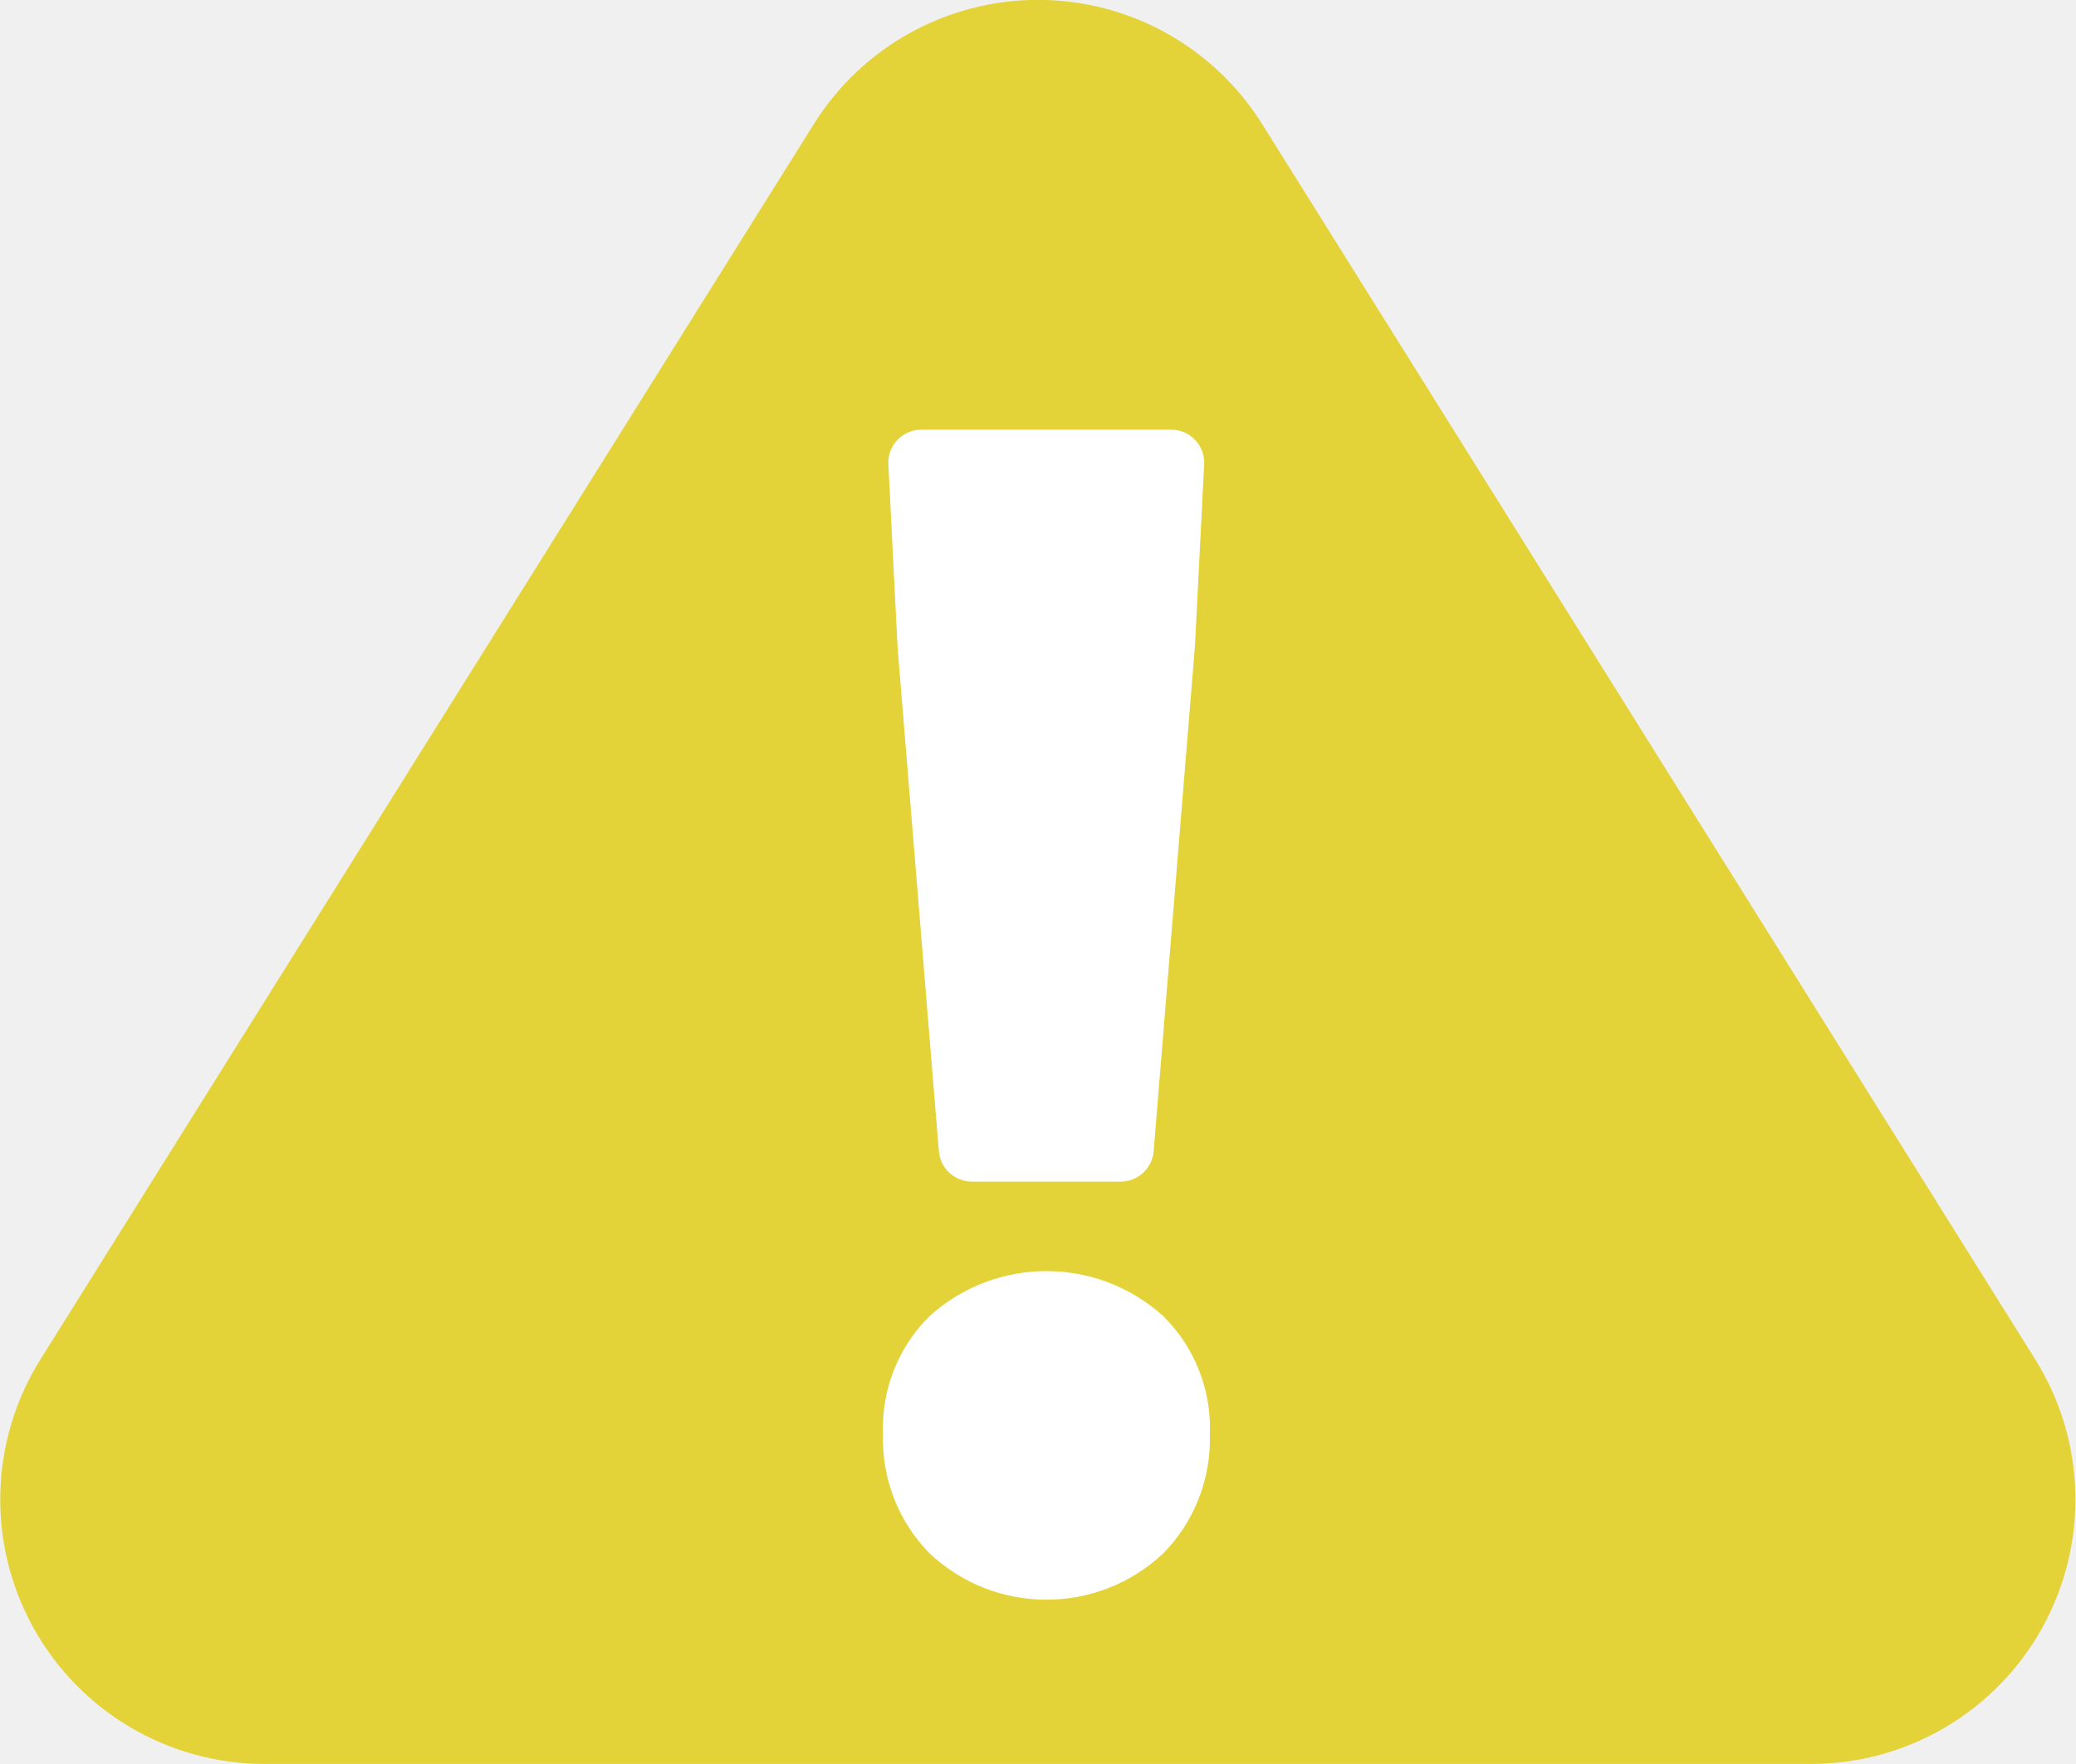
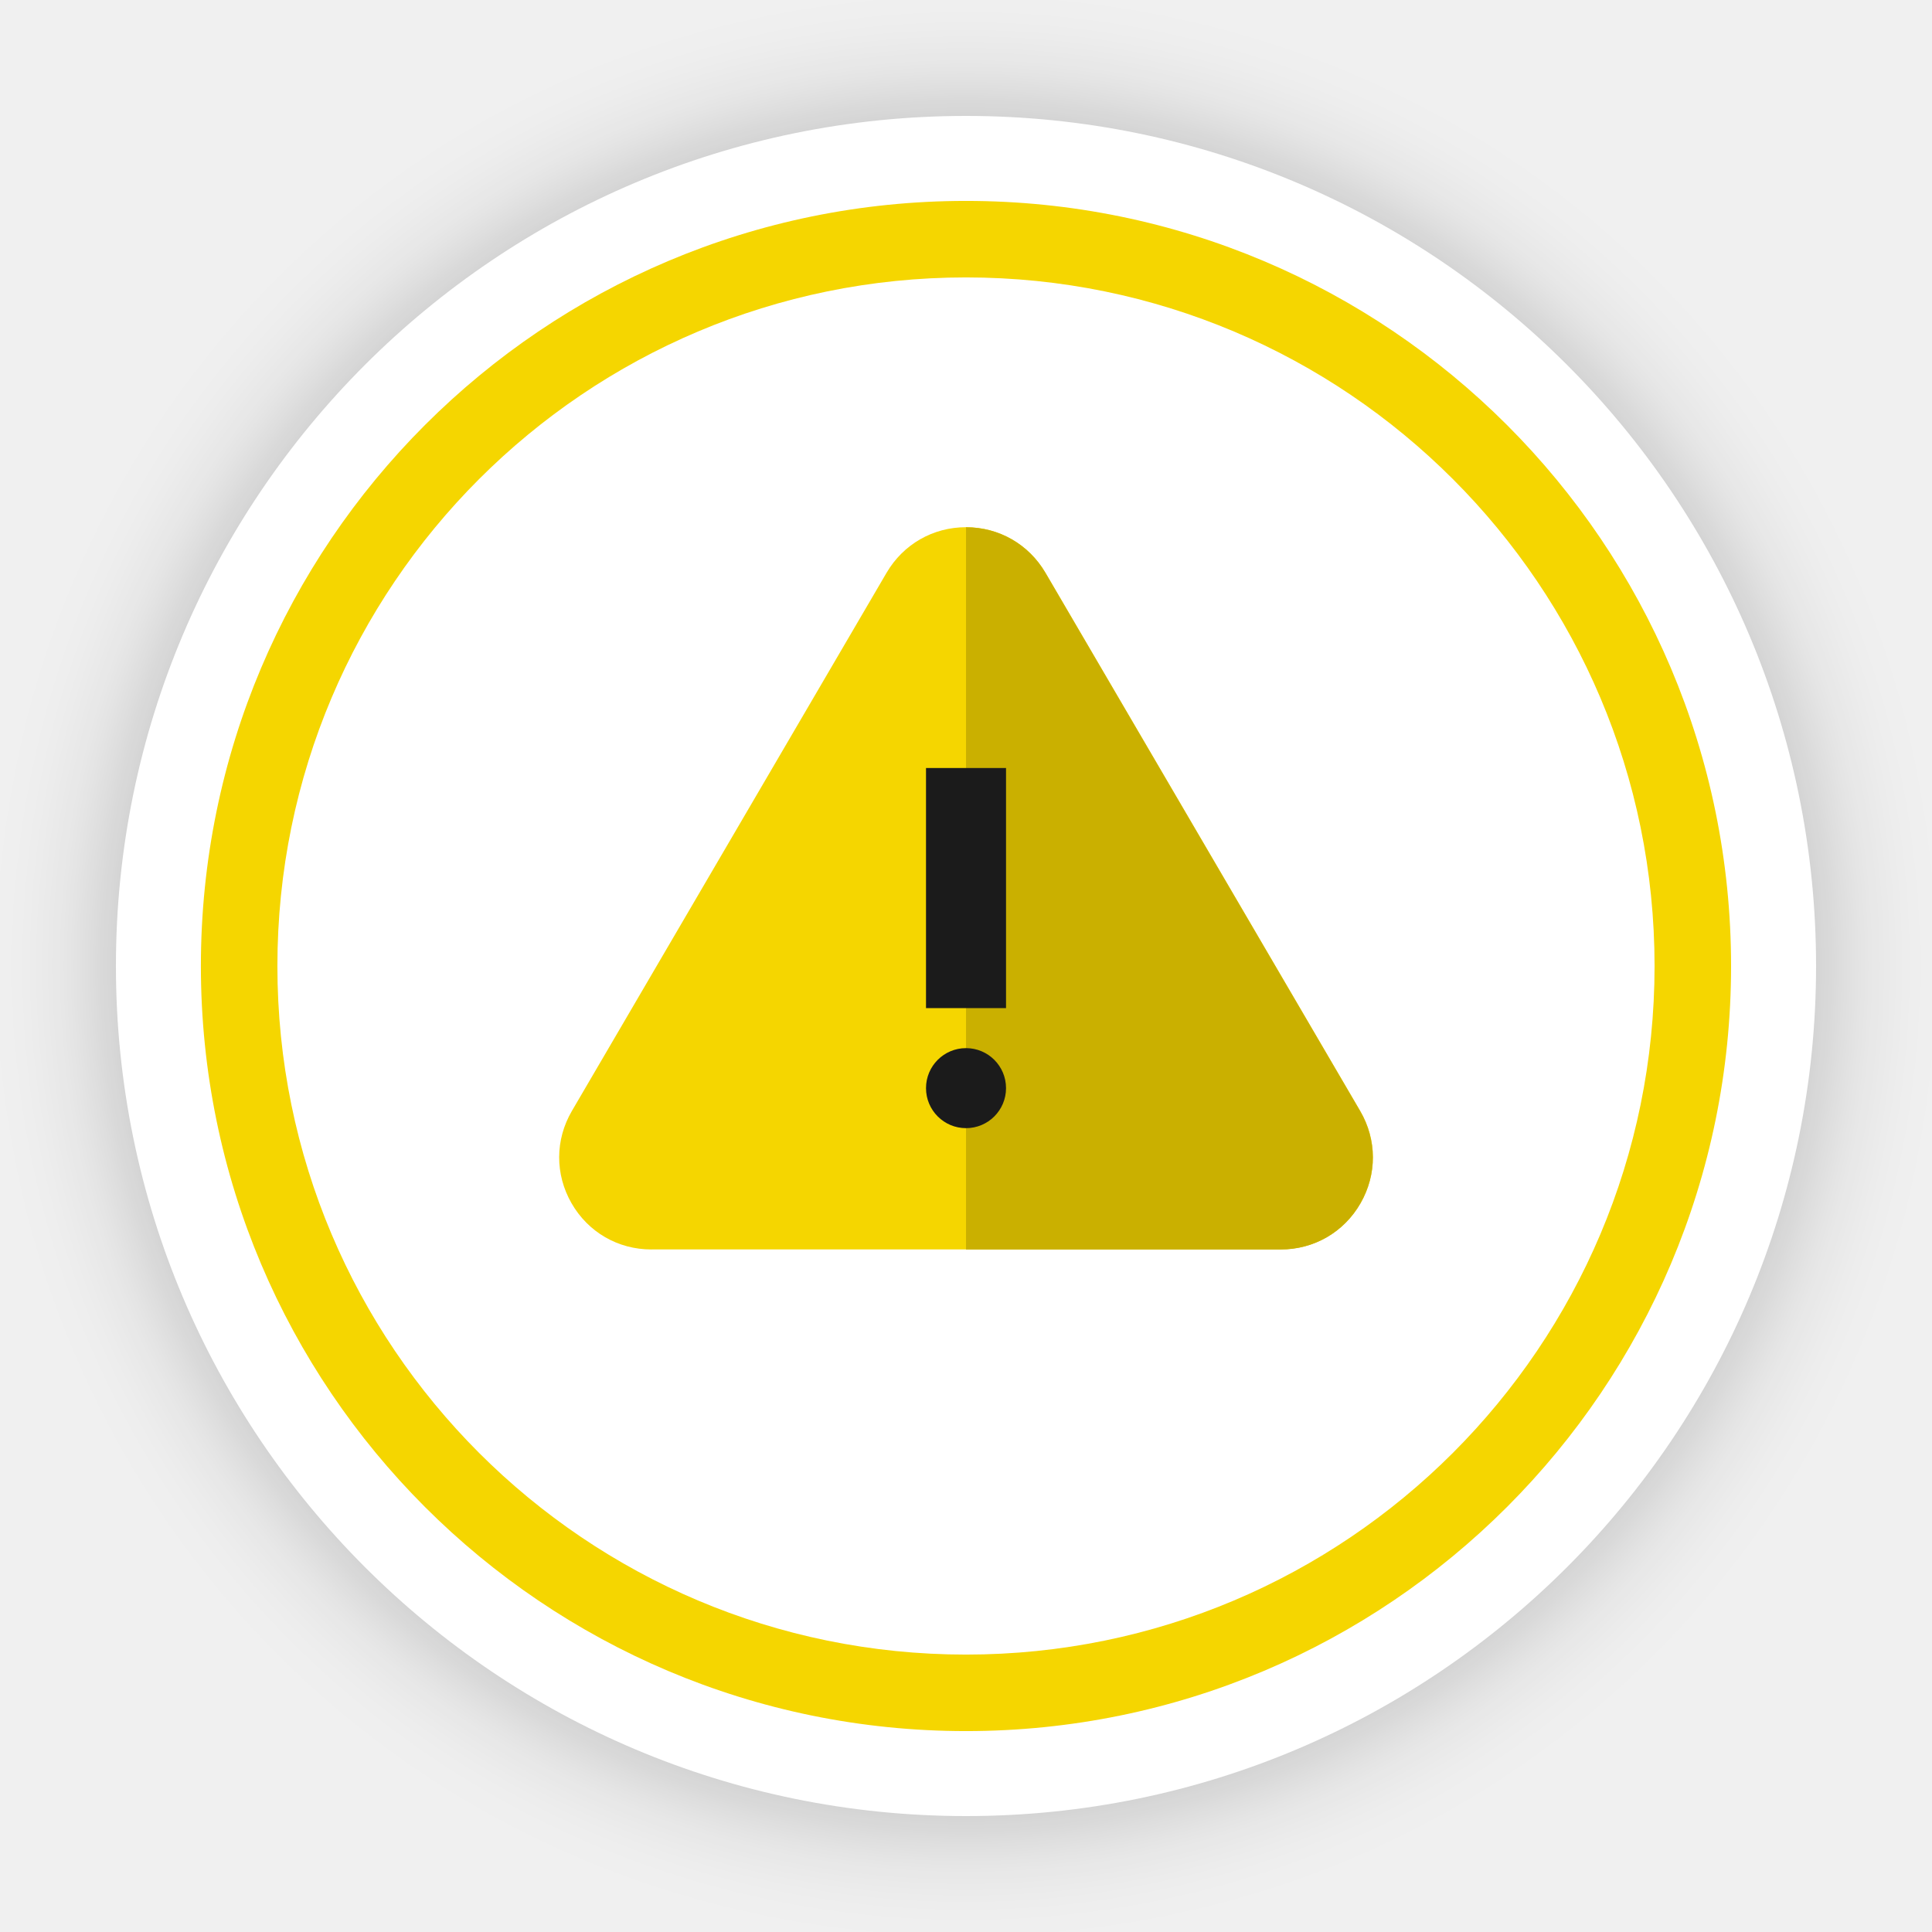
- <svg xmlns="http://www.w3.org/2000/svg" viewBox="0 0 62.82 53.37">
-   <path d="M24.63 3.75L1.23 41.12A8 8 0 008 53.37h46.8a8 8 0 006.78-12.25L38.19 3.75a8 8 0 00-13.56 0z" fill="#e3d238" />
-   <path d="M26.72 43.4a4.75 4.75 0 011.41-3.58 5.27 5.27 0 017.07 0 4.75 4.75 0 011.41 3.58A4.92 4.92 0 0135.2 47a5.16 5.16 0 01-7.07 0 4.92 4.92 0 01-1.41-3.6zm.44-23.82L26.88 14a1 1 0 011-1h7.56a1 1 0 011 1l-.28 5.54-1.25 15.29a1 1 0 01-1 .92h-4.5a1 1 0 01-1-.92z" fill="#fff" />
+ <svg xmlns="http://www.w3.org/2000/svg" width="100" height="100" viewBox="0 0 100 100" fill="none">
+   <g filter="url(#filter0_d_119_1056)">
+     <path d="M50 94C74.3 94 94 74.3 94 50C94 25.7 74.3 6 50 6C25.7 6 6 25.7 6 50C6 74.3 25.7 94 50 94Z" fill="white" />
+   </g>
+   <path d="M49.999 89.601C71.87 89.601 89.6 71.871 89.6 50C89.6 28.129 71.87 10.399 49.999 10.399C28.128 10.399 10.398 28.129 10.398 50C10.398 71.871 28.128 89.601 49.999 89.601Z" fill="#F5D600" />
+   <path d="M49.999 85.641C69.683 85.641 85.64 69.684 85.64 50C85.64 30.316 69.683 14.359 49.999 14.359C30.315 14.359 14.358 30.316 14.358 50C14.358 69.684 30.315 85.641 49.999 85.641Z" fill="white" />
+   <path d="M33.715 64.672C31.988 64.672 30.442 63.778 29.582 62.279C28.723 60.78 28.729 58.996 29.601 57.503L45.889 29.646C46.755 28.169 48.291 27.288 50.001 27.288C51.711 27.288 53.25 28.169 54.116 29.646L70.404 57.5C71.276 58.99 71.285 60.777 70.426 62.276C69.567 63.775 68.021 64.669 66.293 64.669H33.715V64.672Z" fill="#F5D600" />
+   <path d="M50.001 27.291C51.711 27.291 53.244 28.175 54.109 29.649L70.398 57.506C71.27 58.999 71.276 60.783 70.417 62.282C69.557 63.782 68.011 64.675 66.283 64.675H50.001V27.291Z" fill="#CAB000" />
+   <path d="M50.001 58.393C51.145 58.393 52.072 57.466 52.072 56.322C52.072 55.178 51.145 54.251 50.001 54.251C48.857 54.251 47.93 55.178 47.93 56.322C47.93 57.466 48.857 58.393 50.001 58.393Z" fill="#1B1B1B" />
+   <path d="M47.93 39.752H52.072V52.18H47.93V39.752Z" fill="#1B1B1B" />
+   <defs>
+     <filter id="filter0_d_119_1056" x="0" y="0" width="100" height="100" filterUnits="userSpaceOnUse" color-interpolation-filters="sRGB">
+       <feFlood flood-opacity="0" result="BackgroundImageFix" />
+       <feColorMatrix in="SourceAlpha" type="matrix" values="0 0 0 0 0 0 0 0 0 0 0 0 0 0 0 0 0 0 127 0" result="hardAlpha" />
+       <feOffset />
+       <feGaussianBlur stdDeviation="3" />
+       <feColorMatrix type="matrix" values="0 0 0 0 0 0 0 0 0 0 0 0 0 0 0 0 0 0 0.24 0" />
+       <feBlend mode="normal" in2="BackgroundImageFix" result="effect1_dropShadow_119_1056" />
+       <feBlend mode="normal" in="SourceGraphic" in2="effect1_dropShadow_119_1056" result="shape" />
+     </filter>
+   </defs>
</svg>
